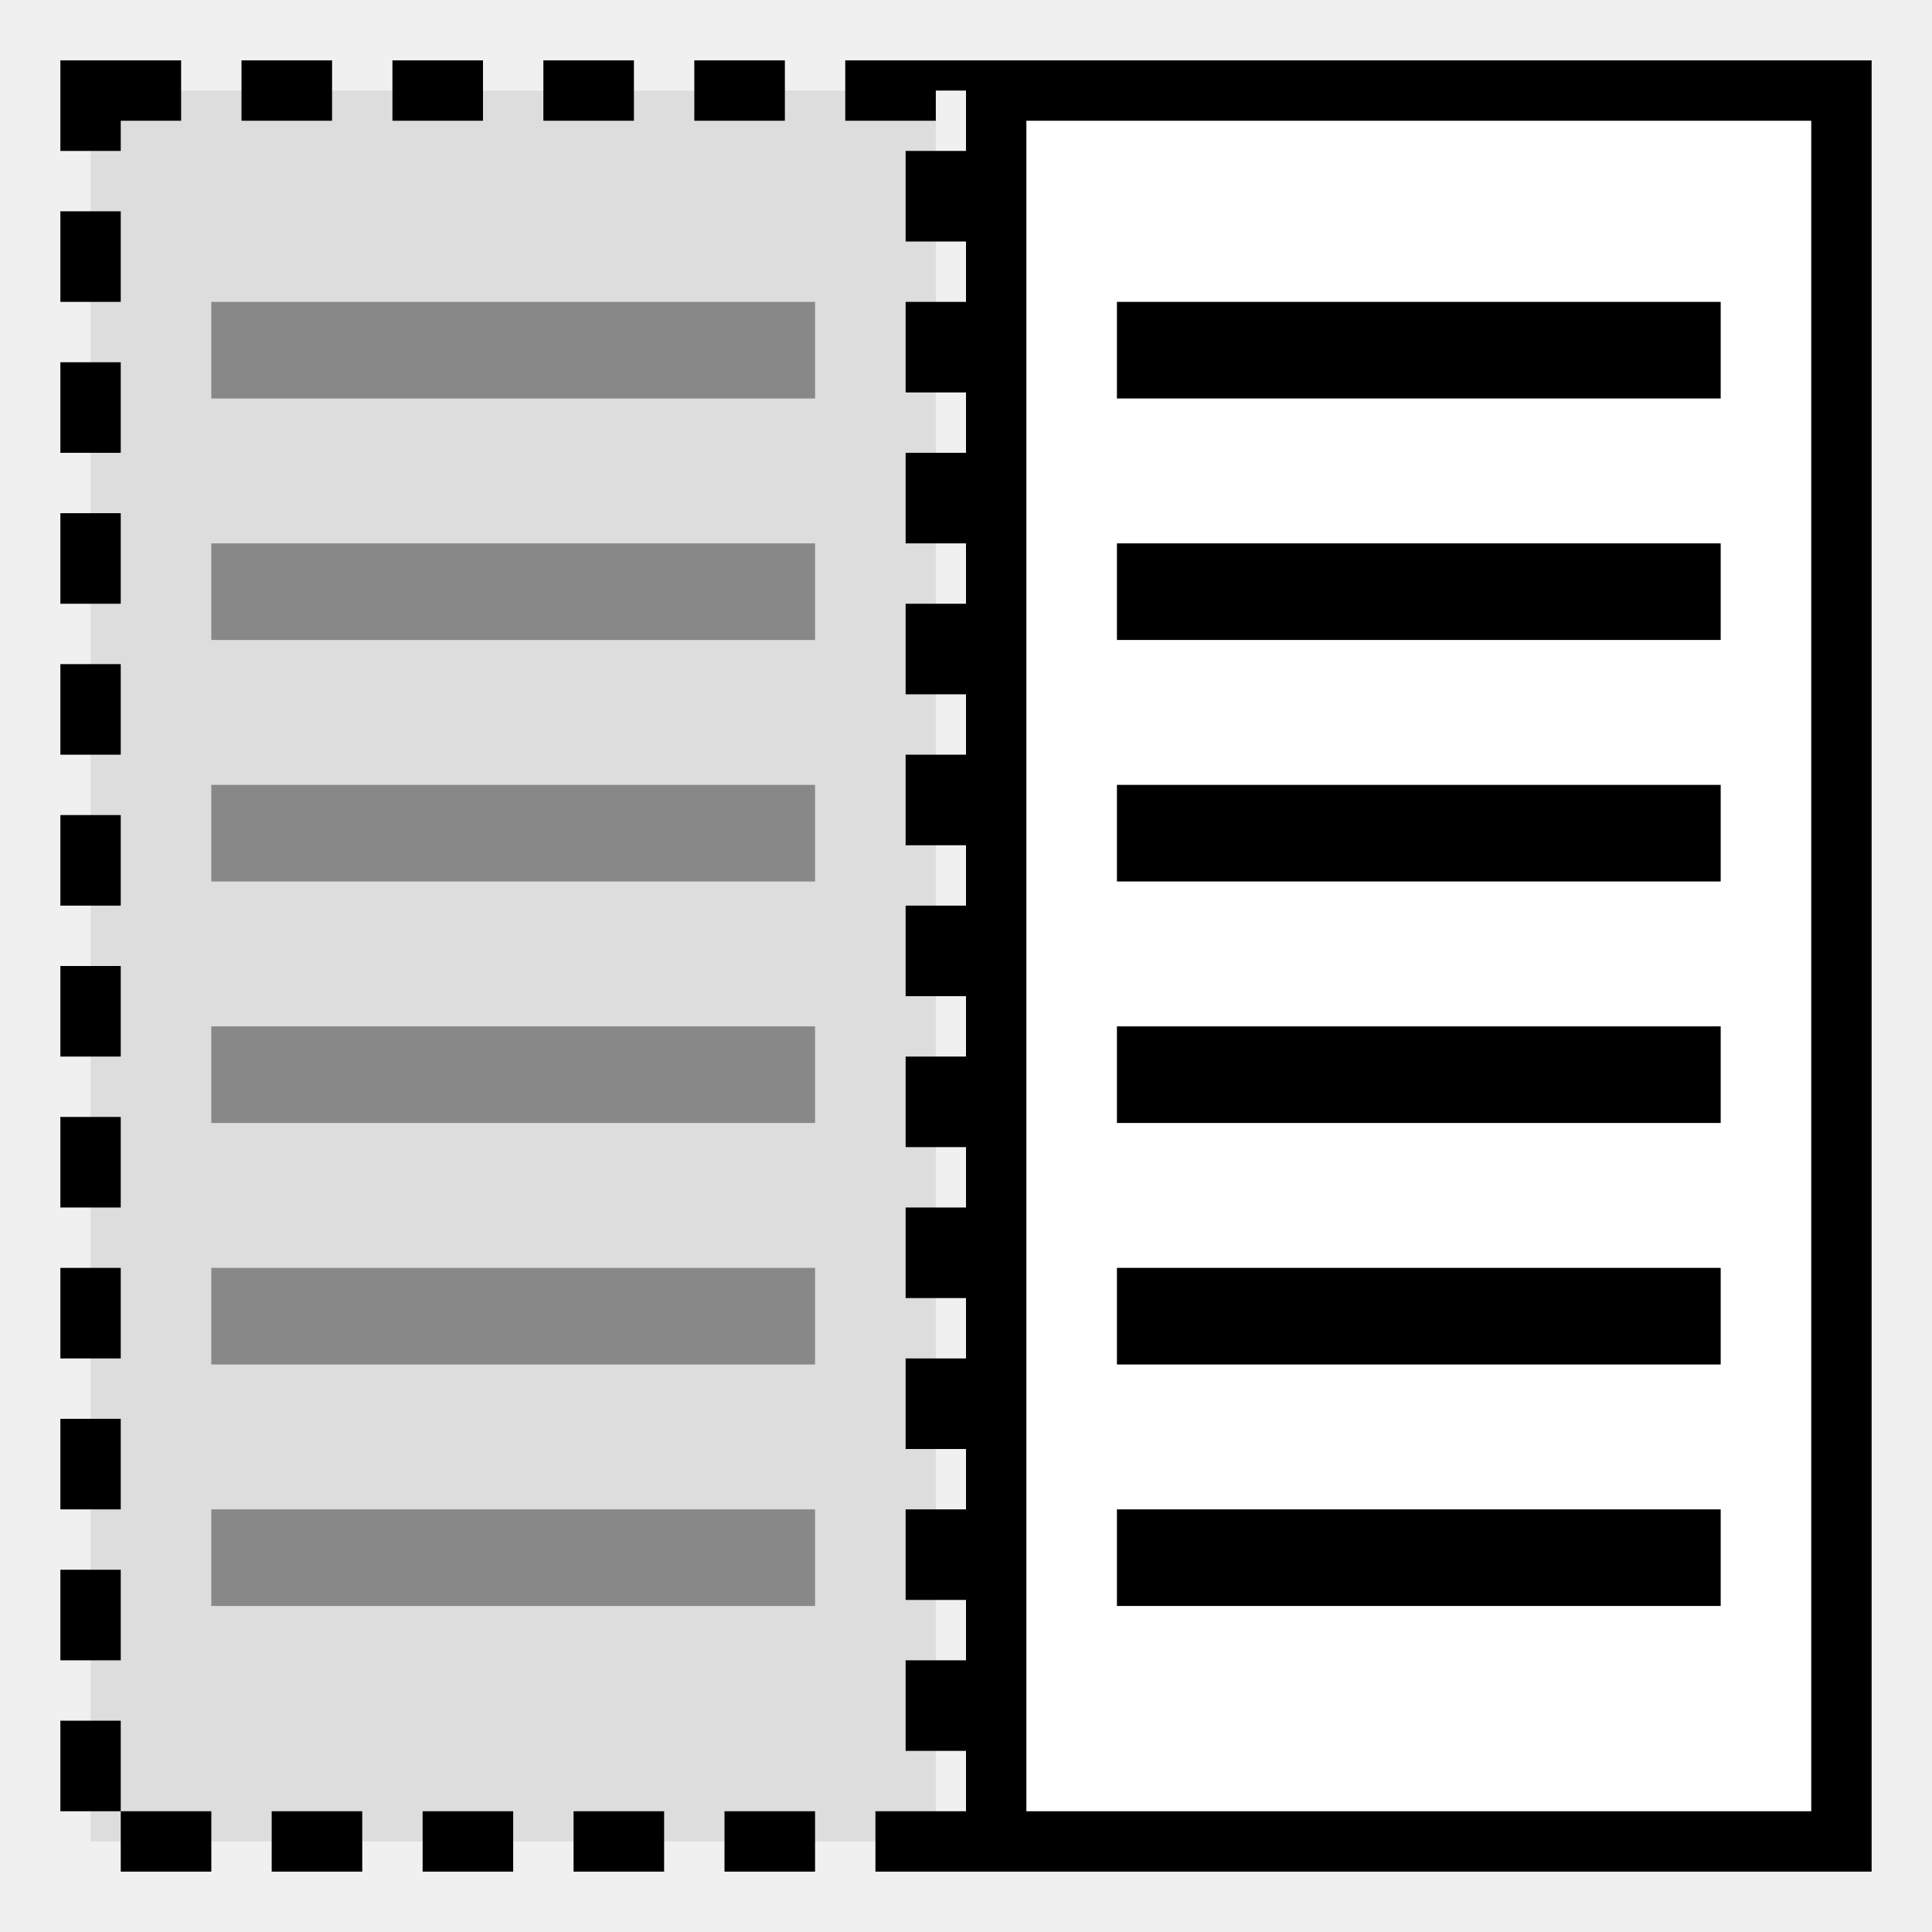
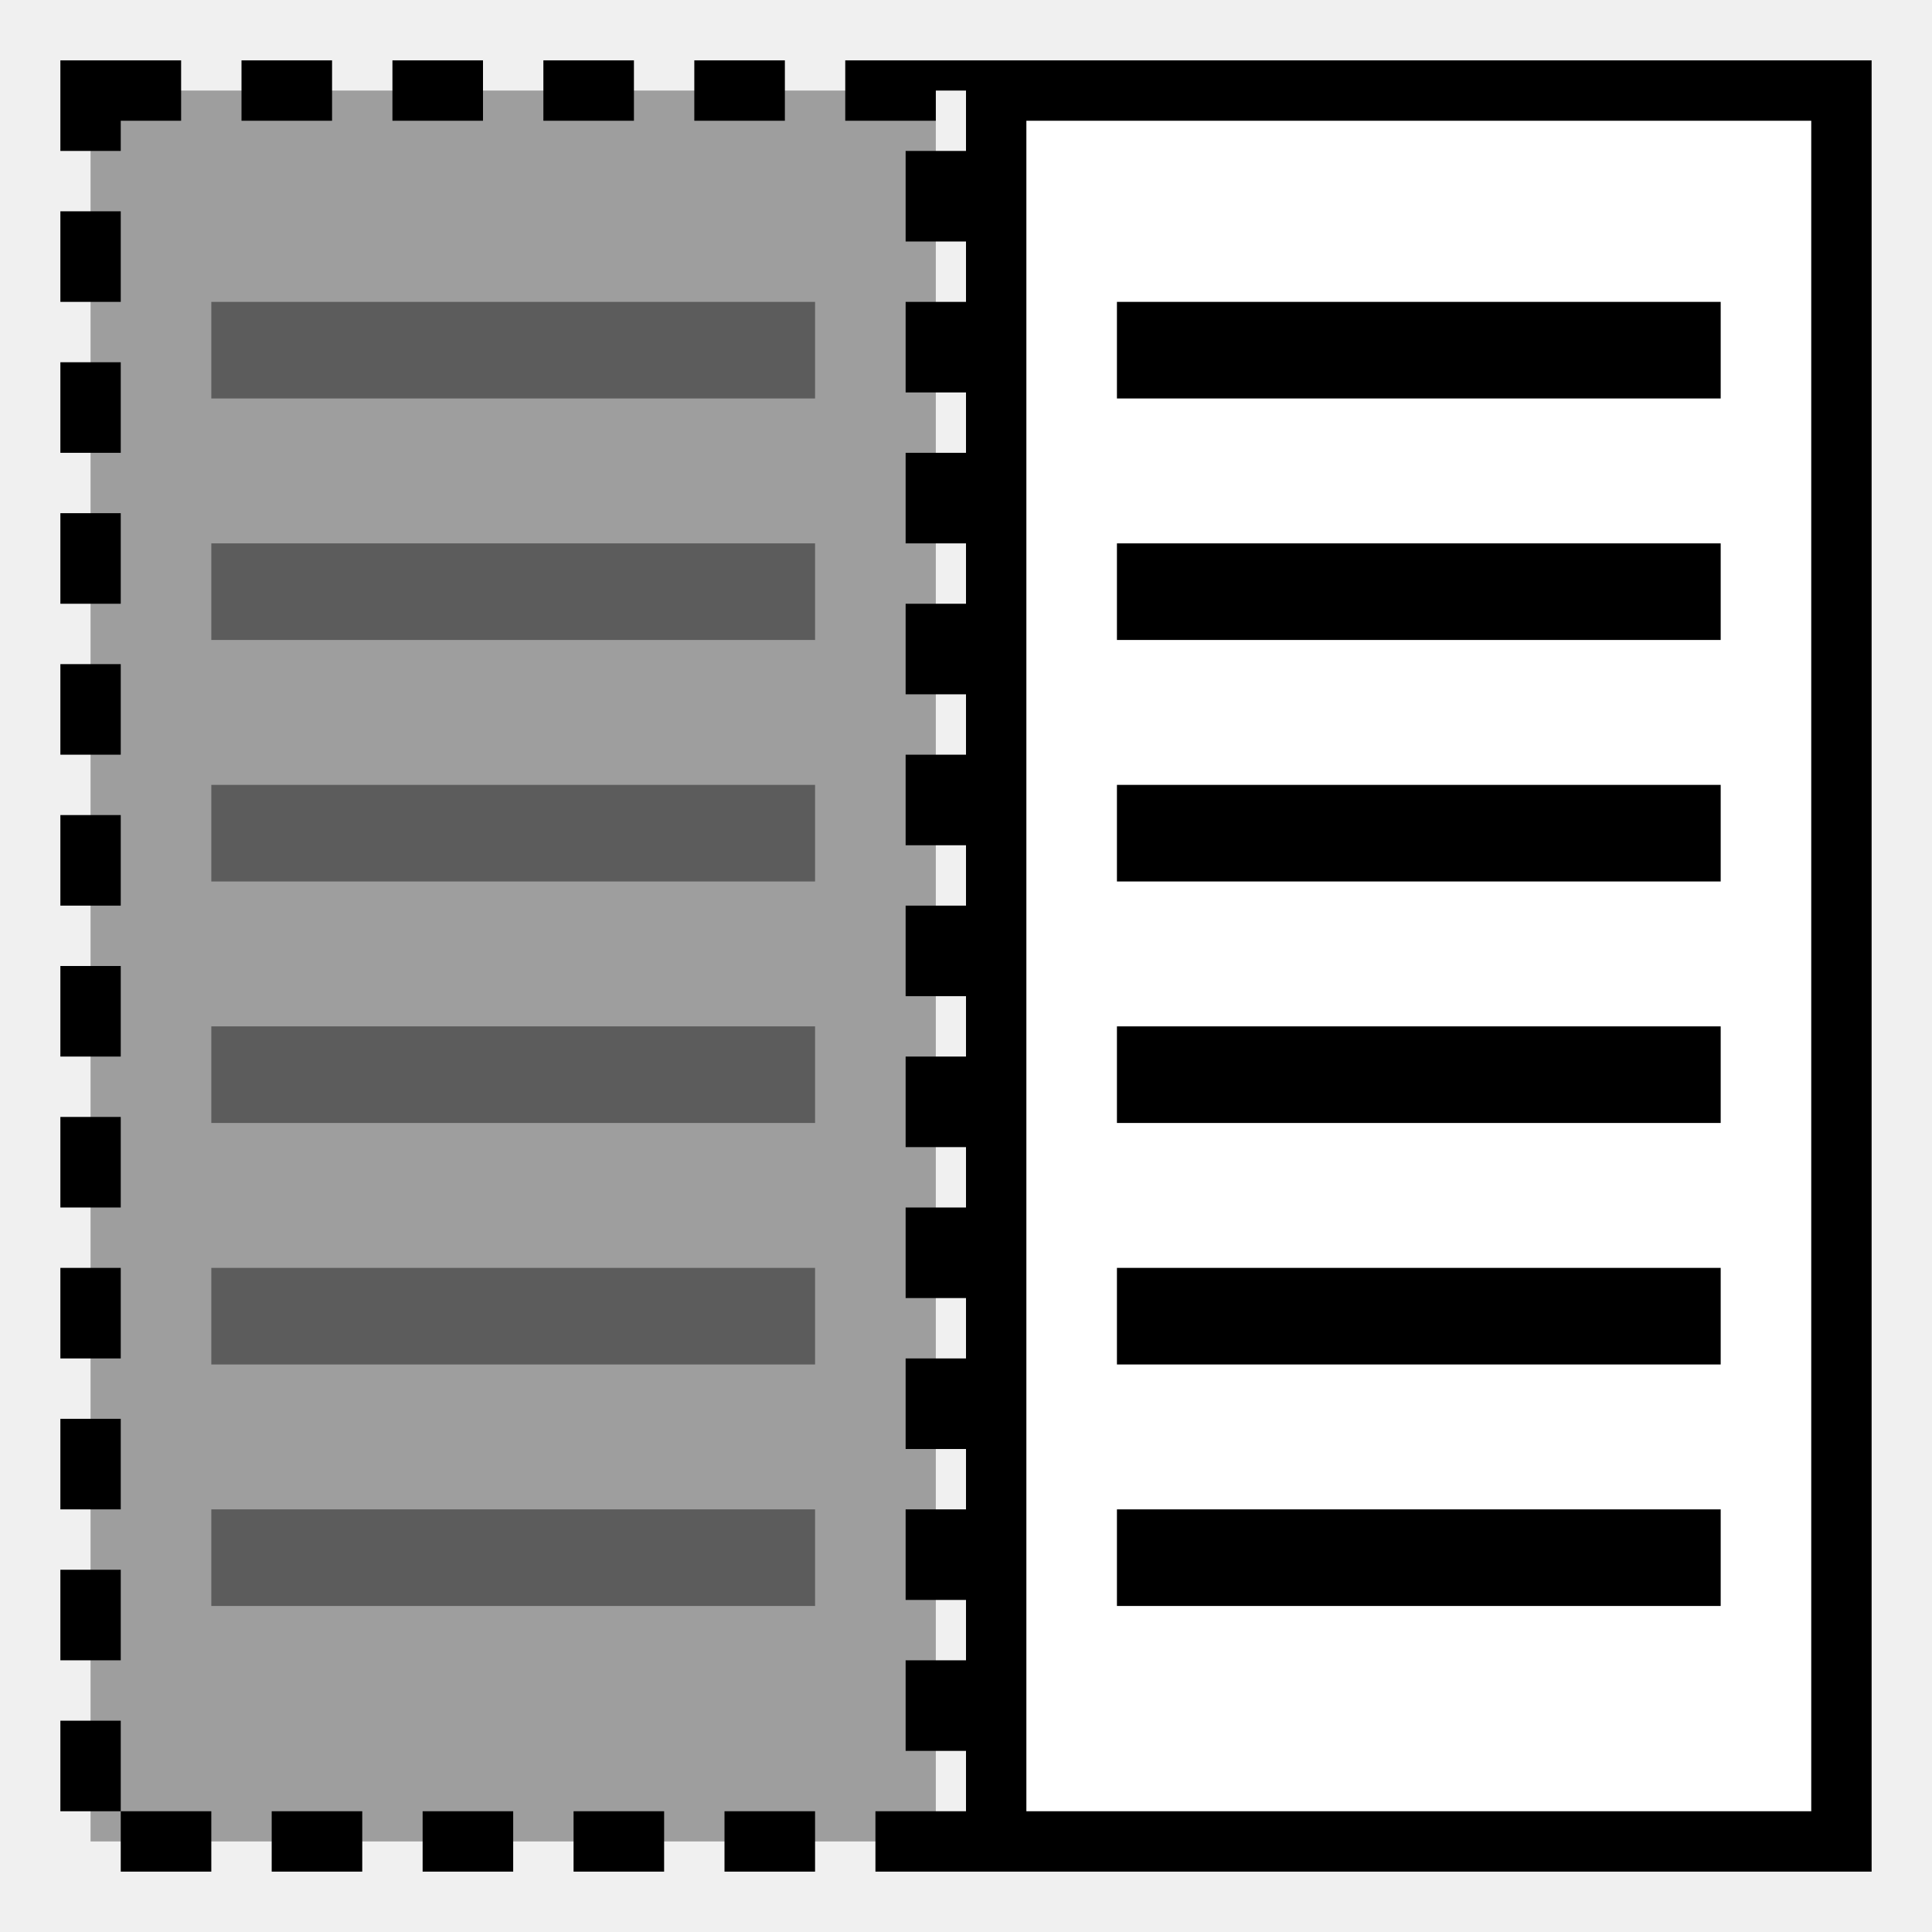
<svg xmlns="http://www.w3.org/2000/svg" viewBox="0 0 32 32" width="32" height="32">
-   <rect x="1.5" y="1.5" width="14" height="29" fill="#dddddd" stroke="#000000" stroke-width="1" stroke-dasharray="1.5,1" />
-   <rect x="3.5" y="5" width="10" height="1.6" fill="#888888" />
-   <rect x="3.5" y="9" width="10" height="1.6" fill="#888888" />
-   <rect x="3.5" y="13" width="10" height="1.6" fill="#888888" />
-   <rect x="3.5" y="17" width="10" height="1.6" fill="#888888" />
-   <rect x="3.5" y="21" width="10" height="1.6" fill="#888888" />
-   <rect x="3.5" y="25" width="10" height="1.6" fill="#888888" />
+   <rect x="1.5" y="1.5" width="14" height="29" fill="#9e9e9e" stroke="#000000" stroke-width="1" stroke-dasharray="1.5,1" />
+   <rect x="3.5" y="5" width="10" height="1.6" fill="#5c5c5c" />
+   <rect x="3.5" y="9" width="10" height="1.6" fill="#5c5c5c" />
+   <rect x="3.5" y="13" width="10" height="1.6" fill="#5c5c5c" />
+   <rect x="3.5" y="17" width="10" height="1.6" fill="#5c5c5c" />
+   <rect x="3.5" y="21" width="10" height="1.6" fill="#5c5c5c" />
+   <rect x="3.5" y="25" width="10" height="1.6" fill="#5c5c5c" />
  <rect x="16.5" y="1.5" width="14" height="29" fill="#ffffff" stroke="#000000" stroke-width="1" />
  <rect x="18.5" y="5" width="10" height="1.6" fill="#000000" />
  <rect x="18.5" y="9" width="10" height="1.6" fill="#000000" />
  <rect x="18.5" y="13" width="10" height="1.6" fill="#000000" />
  <rect x="18.5" y="17" width="10" height="1.6" fill="#000000" />
  <rect x="18.5" y="21" width="10" height="1.6" fill="#000000" />
  <rect x="18.5" y="25" width="10" height="1.6" fill="#000000" />
</svg>
